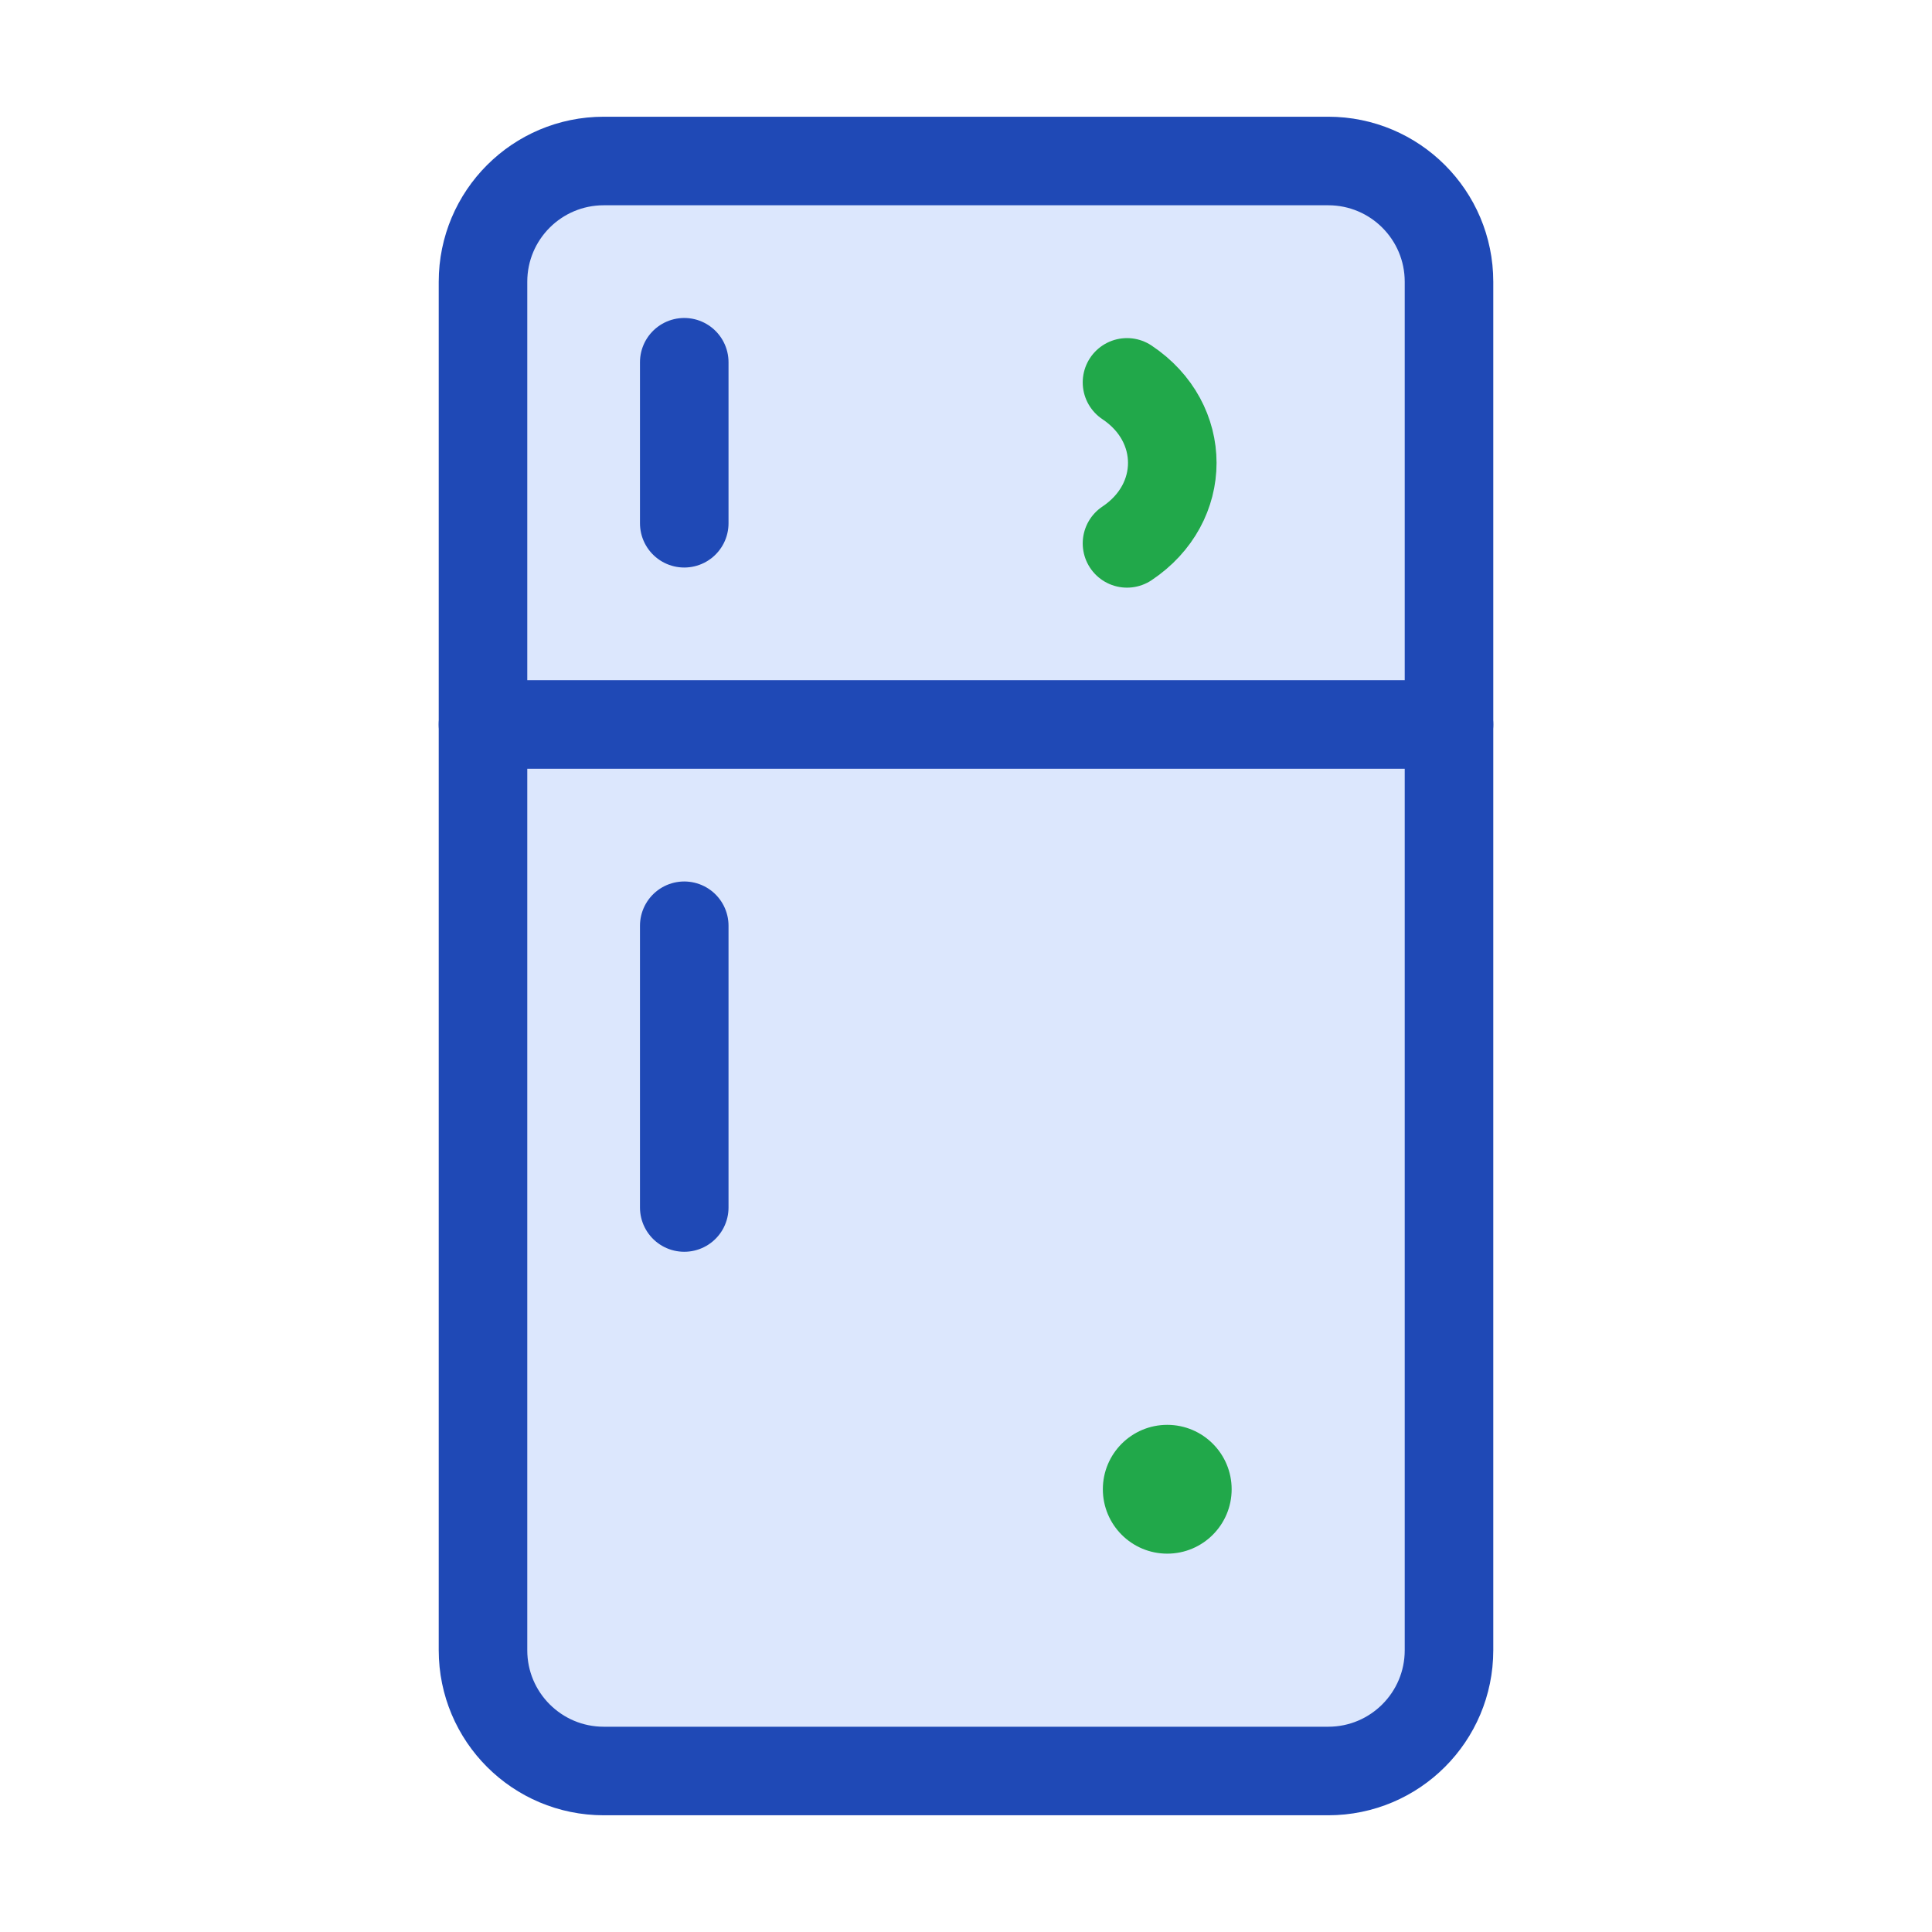
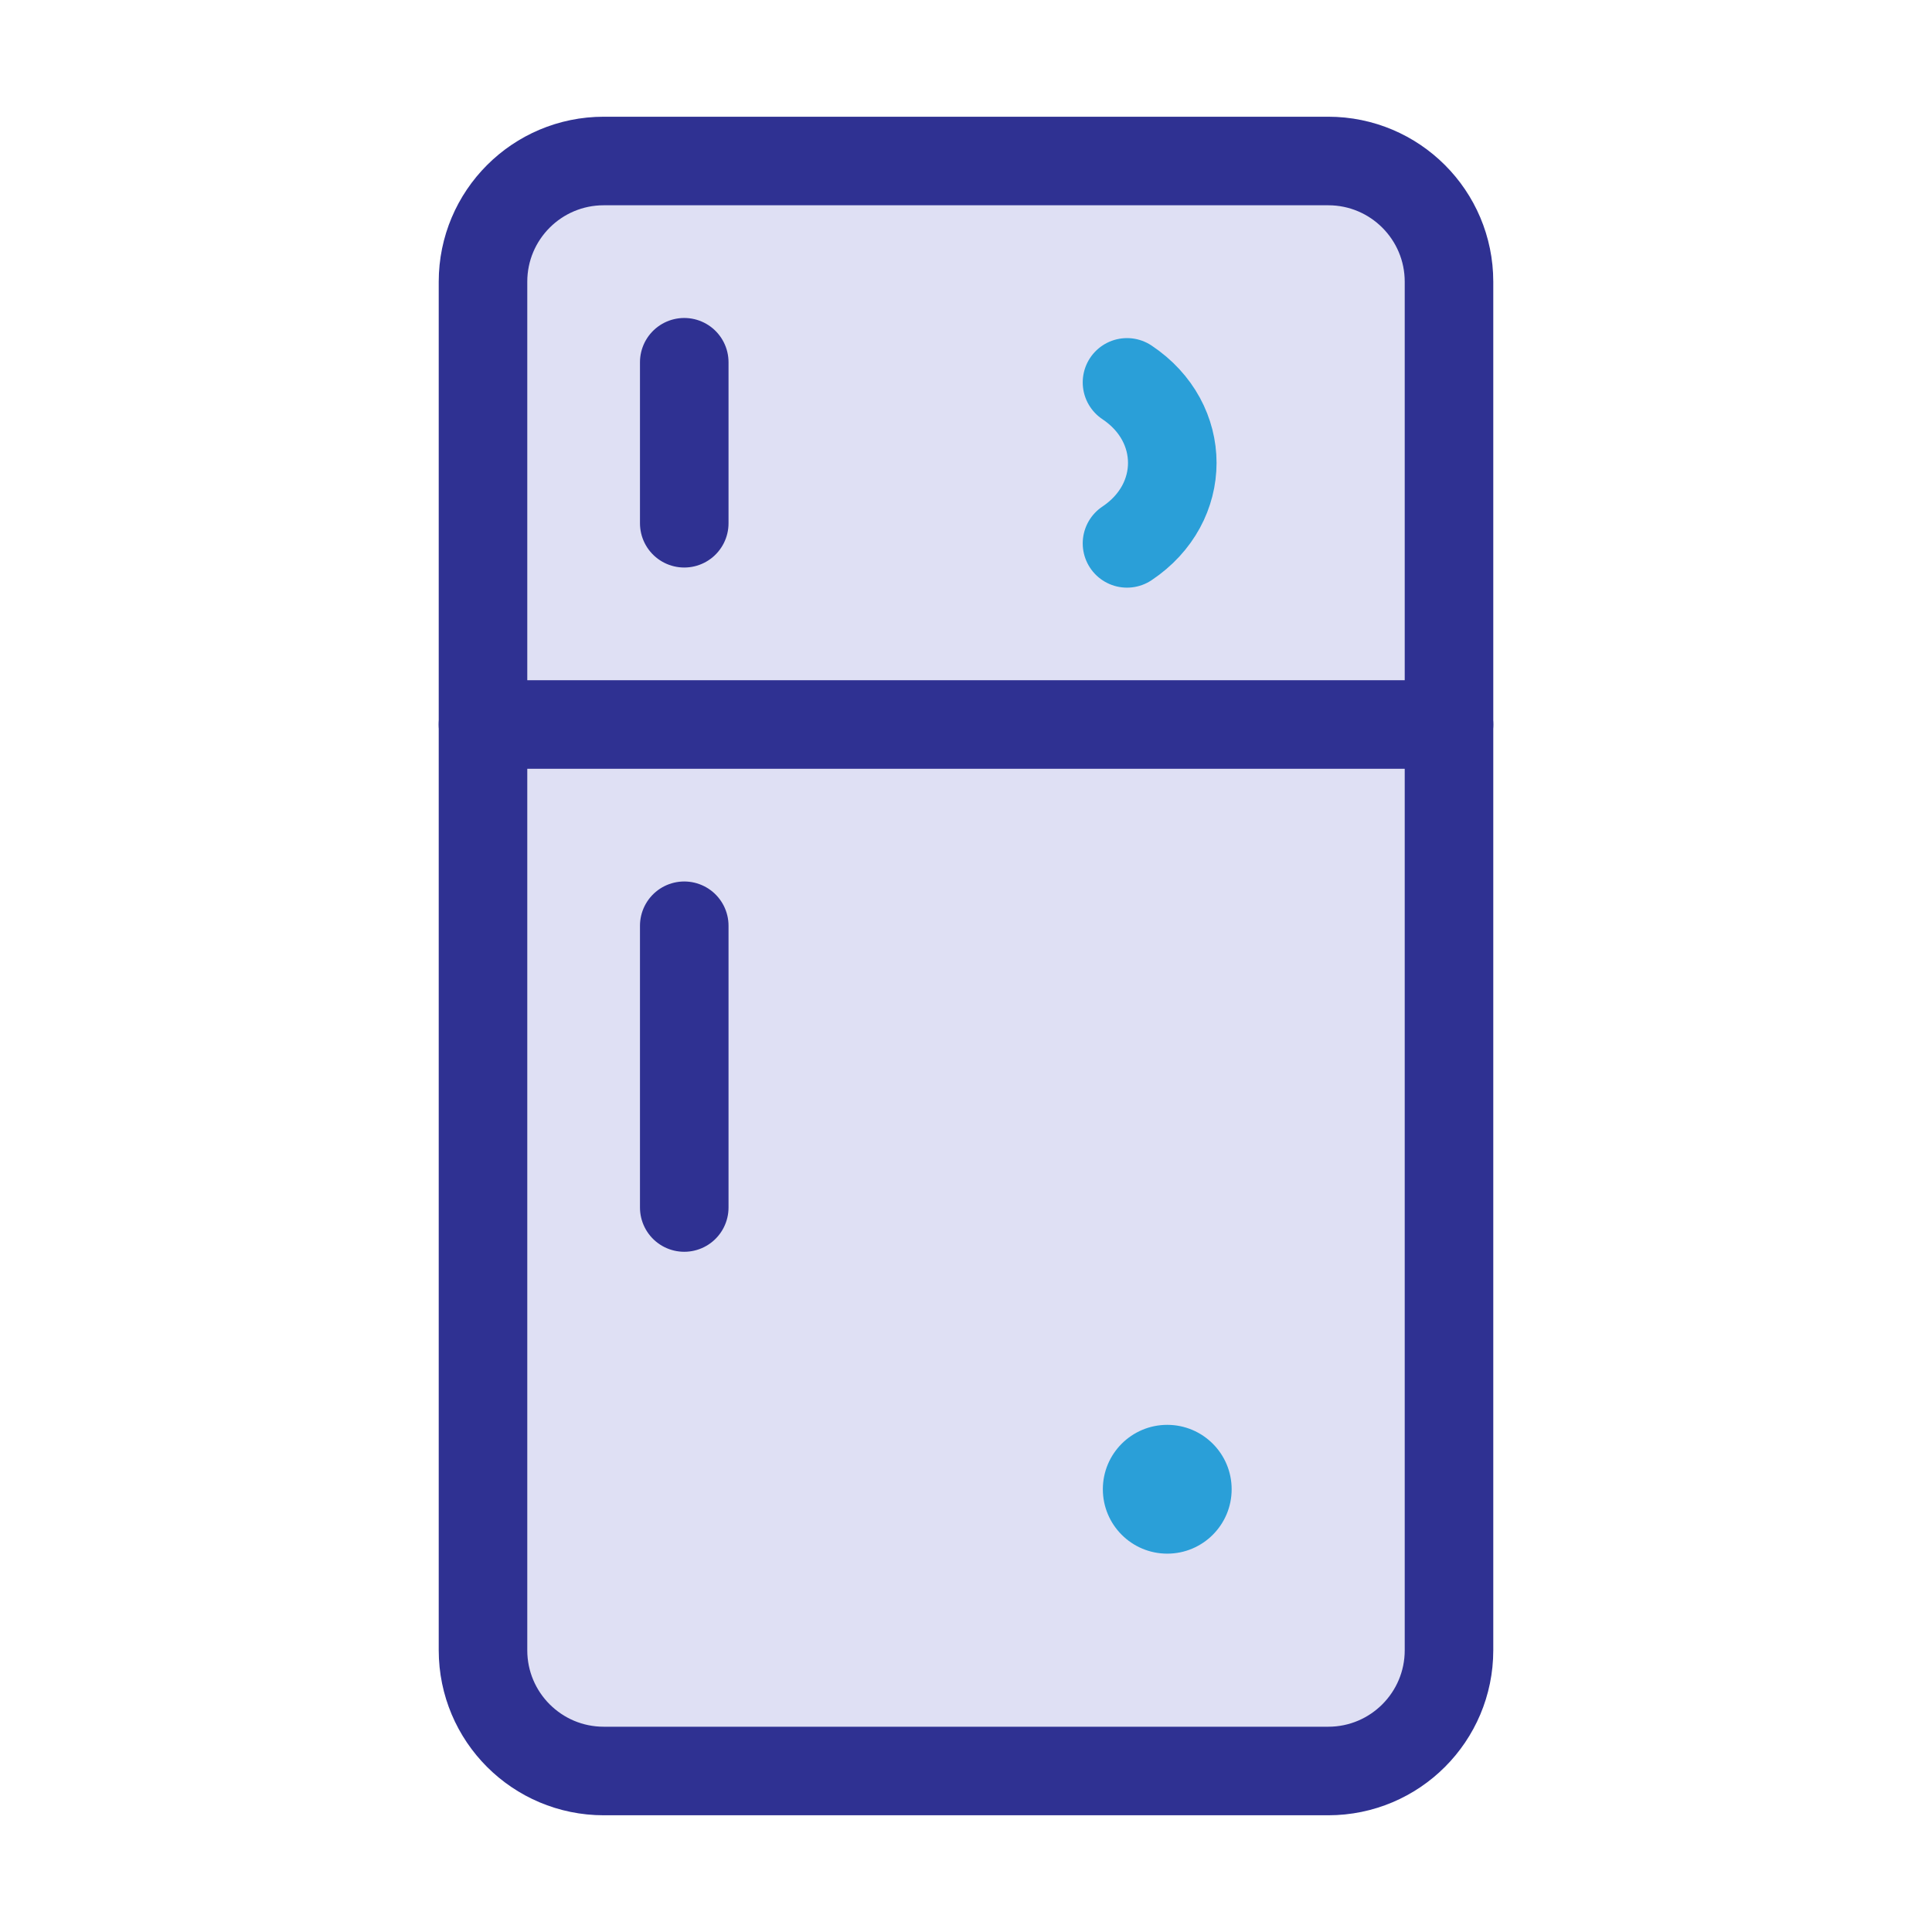
<svg xmlns="http://www.w3.org/2000/svg" viewBox="0 0 48 48" width="48" height="48">
-   <rect x="12" y="4" width="24" height="40" rx="3" fill="#DCE7FD" />
-   <rect x="12" y="4" width="24" height="40" rx="3" fill="none" stroke="#1F49B6" stroke-width="2.2" stroke-linecap="round" stroke-linejoin="round" />
-   <path d="M12 18h24M17 9v4M17 23v7" fill="none" stroke="#1F49B6" stroke-width="2.2" stroke-linecap="round" stroke-linejoin="round" />
-   <path d="M28 9.5c1.5 1 1.5 3 0 4" fill="none" stroke="#21A84A" stroke-width="2.2" stroke-linecap="round" stroke-linejoin="round" />
-   <circle cx="29" cy="37" r="1.6" fill="#21A84A" />
+   <rect x="12" y="4" width="24" height="40" rx="3" fill="#DFE0F4" />
+   <rect x="12" y="4" width="24" height="40" rx="3" fill="none" stroke="#2F3192" stroke-width="2.2" stroke-linecap="round" stroke-linejoin="round" />
+   <path d="M12 18h24M17 9v4M17 23v7" fill="none" stroke="#2F3192" stroke-width="2.2" stroke-linecap="round" stroke-linejoin="round" />
+   <path d="M28 9.5c1.5 1 1.5 3 0 4" fill="none" stroke="#2A9FD8" stroke-width="2.2" stroke-linecap="round" stroke-linejoin="round" />
+   <circle cx="29" cy="37" r="1.6" fill="#2A9FD8" />
</svg>
